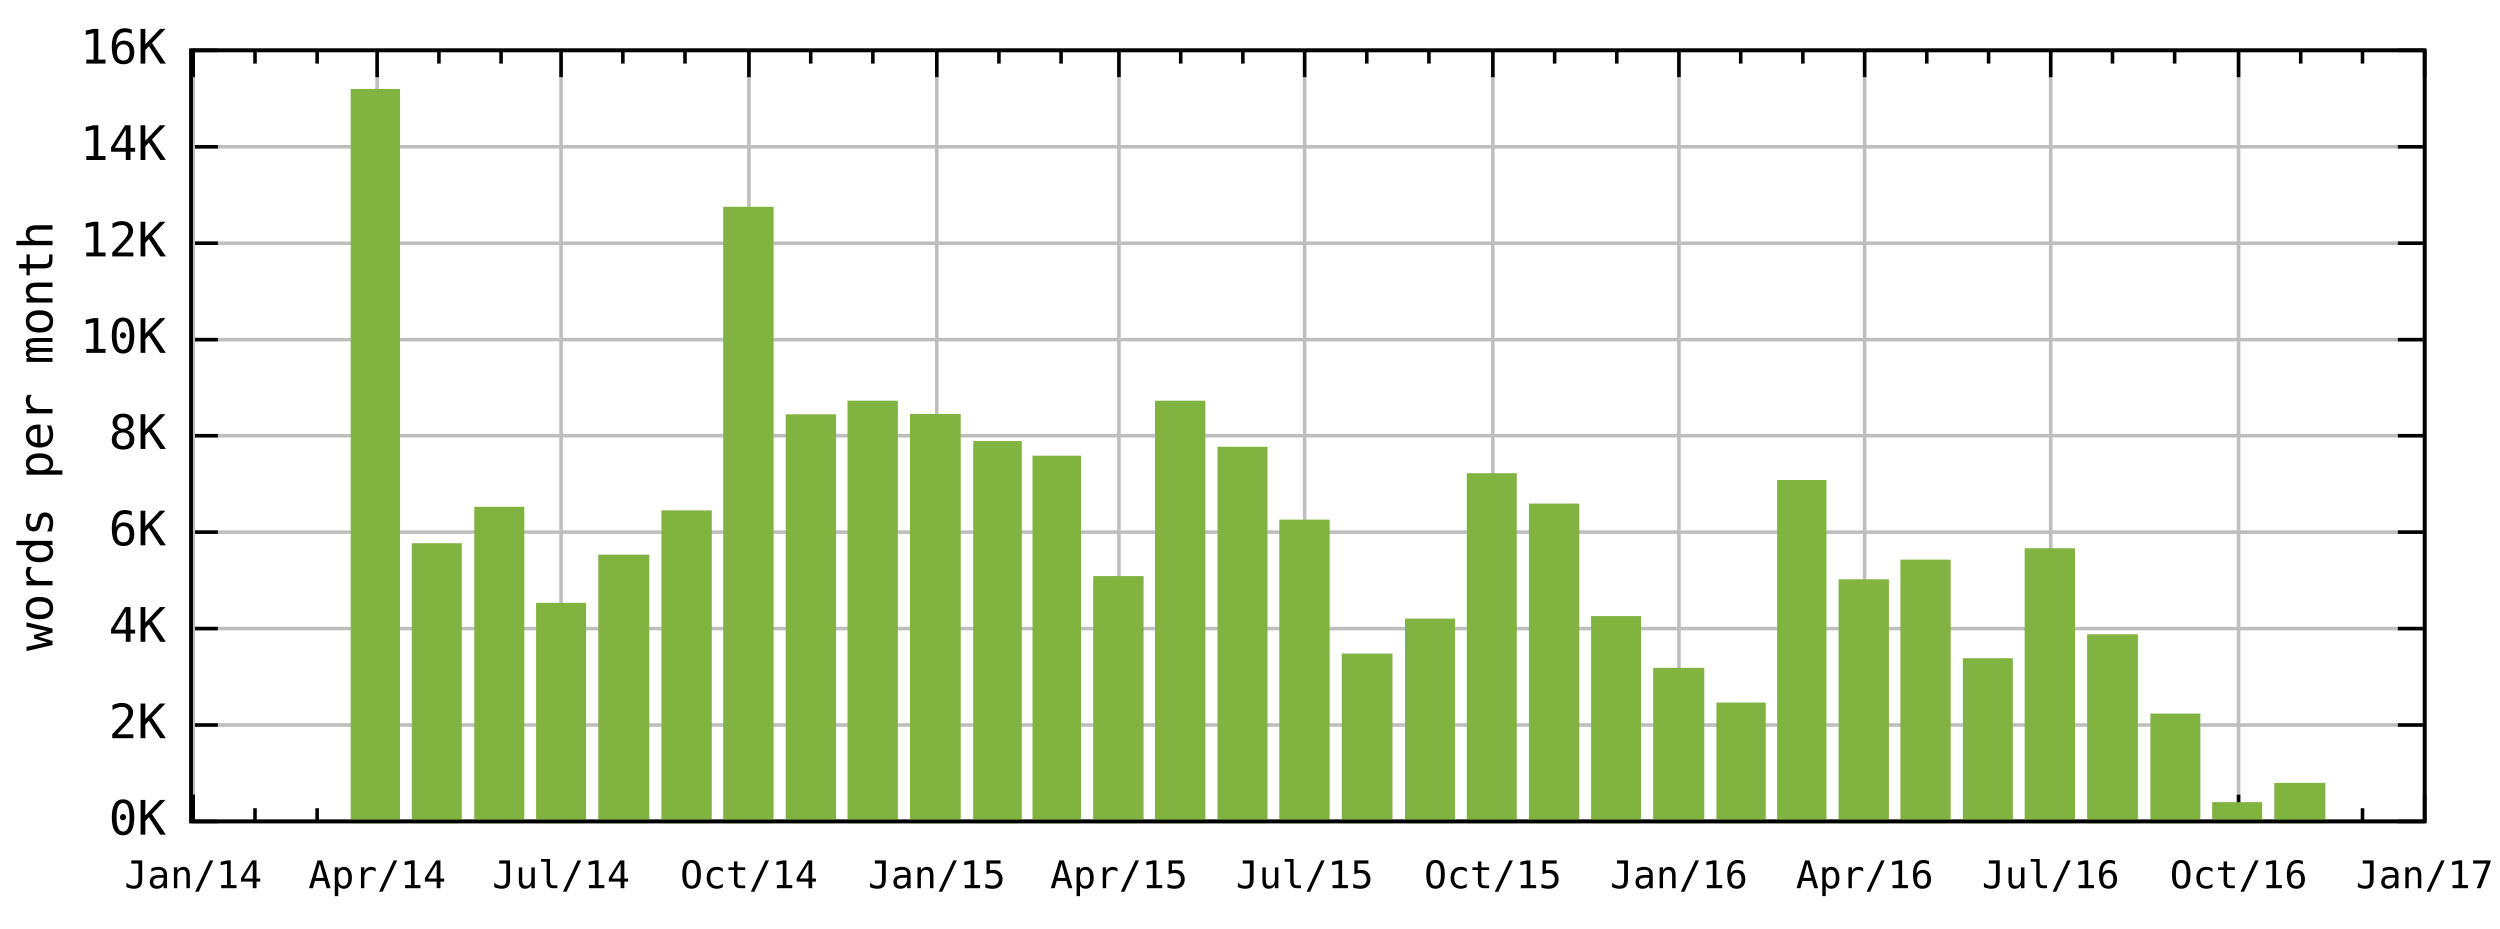
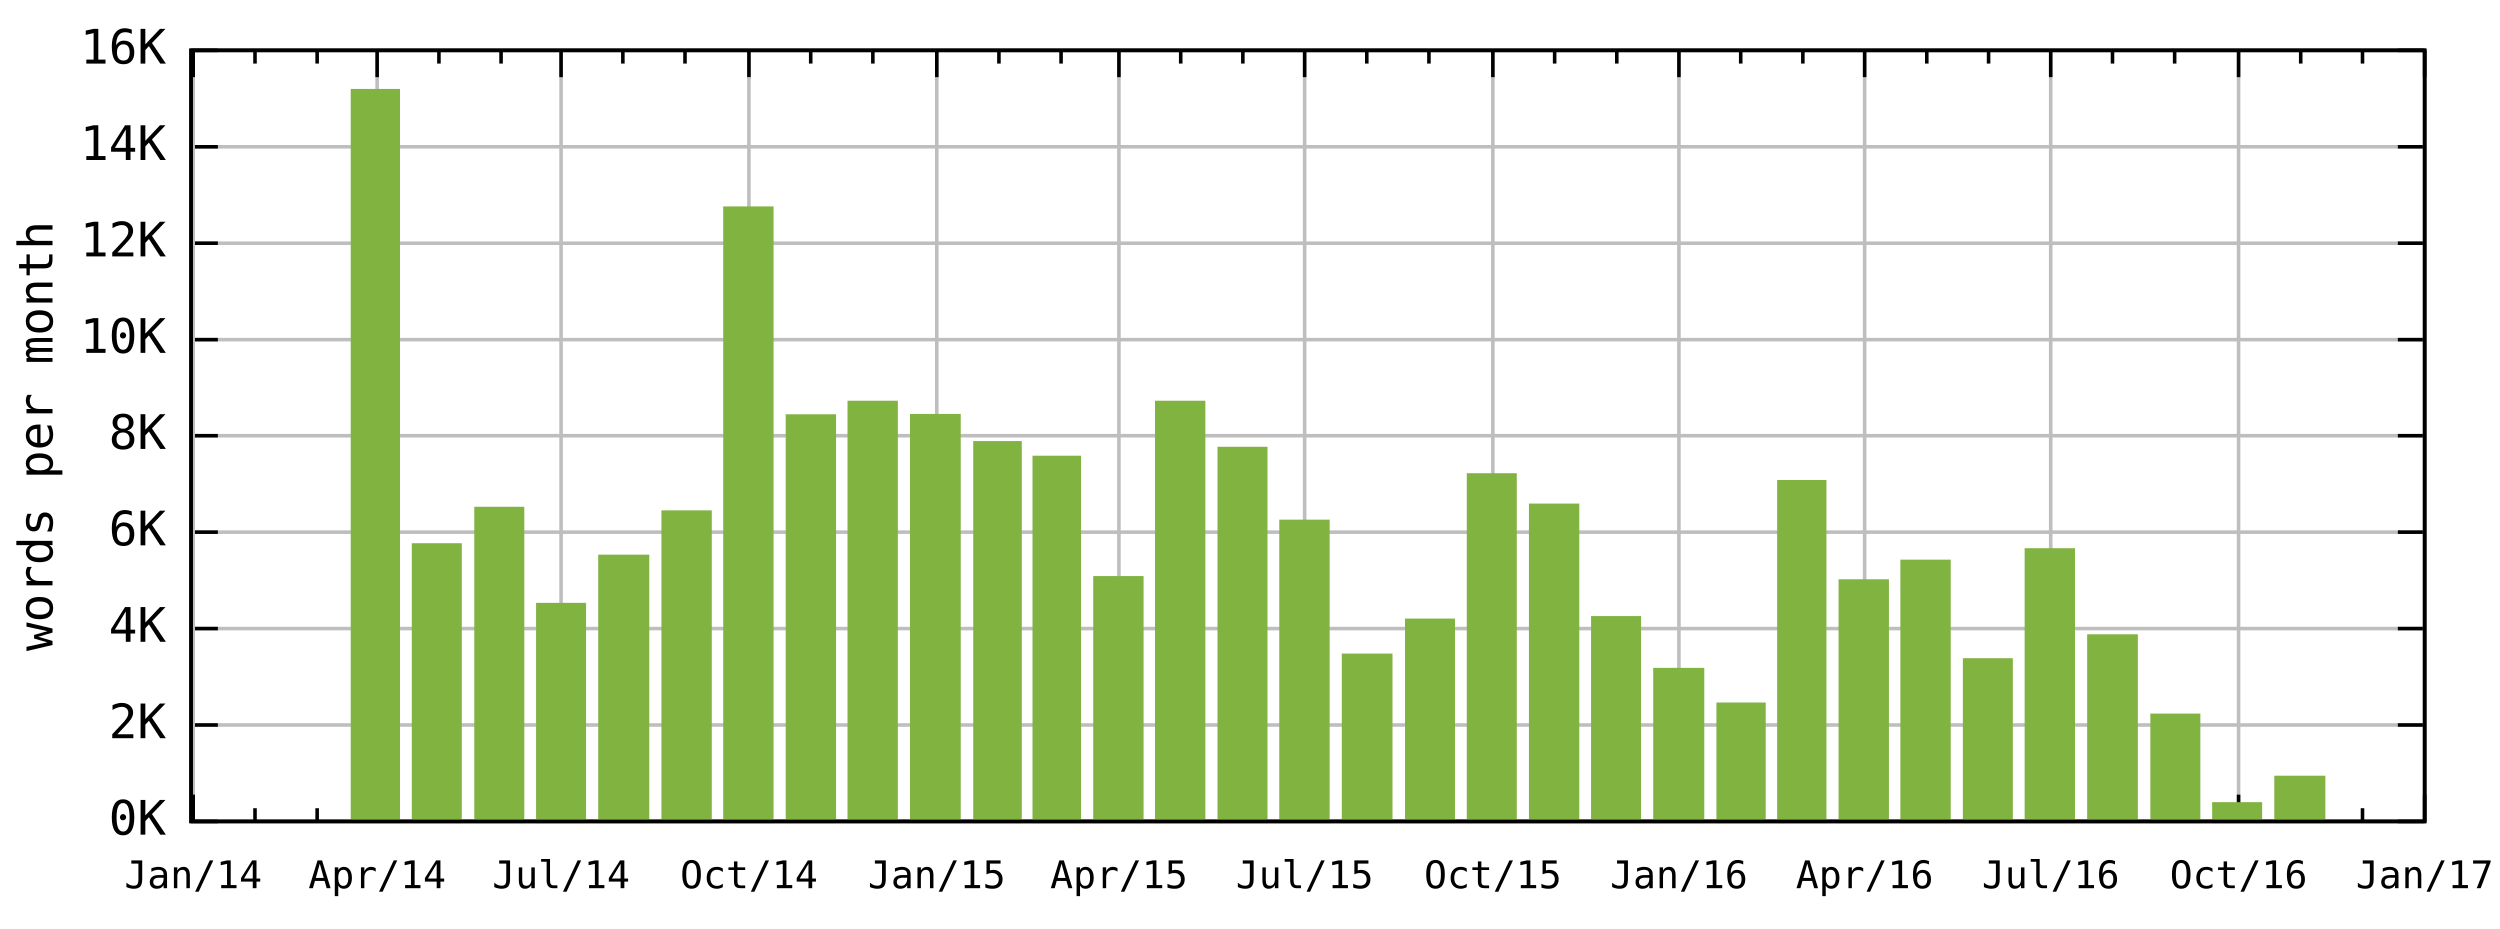
<svg xmlns="http://www.w3.org/2000/svg" xmlns:xlink="http://www.w3.org/1999/xlink" width="700" height="260" viewBox="0 0 700 260">
  <defs>
    <circle id="gpDot" r="0.5" stroke-width="0.5" />
    <path id="gpPt0" stroke-width="0.267" stroke="currentColor" d="M-1,0 h2 M0,-1 v2" />
    <path id="gpPt1" stroke-width="0.267" stroke="currentColor" d="M-1,-1 L1,1 M1,-1 L-1,1" />
    <path id="gpPt2" stroke-width="0.267" stroke="currentColor" d="M-1,0 L1,0 M0,-1 L0,1 M-1,-1 L1,1 M-1,1 L1,-1" />
    <rect id="gpPt3" stroke-width="0.267" stroke="currentColor" x="-1" y="-1" width="2" height="2" />
    <rect id="gpPt4" stroke-width="0.267" stroke="currentColor" fill="currentColor" x="-1" y="-1" width="2" height="2" />
    <circle id="gpPt5" stroke-width="0.267" stroke="currentColor" cx="0" cy="0" r="1" />
    <use xlink:href="#gpPt5" id="gpPt6" fill="currentColor" stroke="none" />
    <path id="gpPt7" stroke-width="0.267" stroke="currentColor" d="M0,-1.33 L-1.33,0.67 L1.33,0.67 z" />
    <use xlink:href="#gpPt7" id="gpPt8" fill="currentColor" stroke="none" />
    <use xlink:href="#gpPt7" id="gpPt9" stroke="currentColor" transform="rotate(180)" />
    <use xlink:href="#gpPt9" id="gpPt10" fill="currentColor" stroke="none" />
    <use xlink:href="#gpPt3" id="gpPt11" stroke="currentColor" transform="rotate(45)" />
    <use xlink:href="#gpPt11" id="gpPt12" fill="currentColor" stroke="none" />
  </defs>
  <g style="fill:none; color:white; stroke:currentColor; stroke-width:1.00; stroke-linecap:butt; stroke-linejoin:miter">
</g>
  <g style="fill:none; color:black; stroke:currentColor; stroke-width:1.00; stroke-linecap:butt; stroke-linejoin:miter">
</g>
  <g style="fill:none; color:gray; stroke:currentColor; stroke-width:1.00; stroke-linecap:butt; stroke-linejoin:miter">
    <path stroke="rgb(190, 190, 190)" d="M53.5,230.0 L678.9,230.0 " />
  </g>
  <g style="fill:none; color:black; stroke:currentColor; stroke-width:1.00; stroke-linecap:butt; stroke-linejoin:miter">
    <path d="M53.5,230.0 L61.0,230.0 M678.9,230.0 L671.4,230.0 " />
    <g transform="translate(46.5,233.7)" style="stroke:none; fill:rgb(0,0,0); font-family:monospace; font-size:10.00pt; text-anchor:end">
      <text>0K</text>
    </g>
  </g>
  <g style="fill:none; color:gray; stroke:currentColor; stroke-width:1.00; stroke-linecap:butt; stroke-linejoin:miter">
    <path stroke="rgb(190, 190, 190)" d="M53.5,203.0 L678.9,203.0 " />
  </g>
  <g style="fill:none; color:black; stroke:currentColor; stroke-width:1.00; stroke-linecap:butt; stroke-linejoin:miter">
    <path d="M53.5,203.0 L61.0,203.0 M678.9,203.0 L671.4,203.0 " />
    <g transform="translate(46.5,206.7)" style="stroke:none; fill:rgb(0,0,0); font-family:monospace; font-size:10.00pt; text-anchor:end">
      <text>2K</text>
    </g>
  </g>
  <g style="fill:none; color:gray; stroke:currentColor; stroke-width:1.00; stroke-linecap:butt; stroke-linejoin:miter">
    <path stroke="rgb(190, 190, 190)" d="M53.5,176.0 L678.9,176.0 " />
  </g>
  <g style="fill:none; color:black; stroke:currentColor; stroke-width:1.00; stroke-linecap:butt; stroke-linejoin:miter">
    <path d="M53.5,176.0 L61.0,176.0 M678.9,176.0 L671.4,176.0 " />
    <g transform="translate(46.5,179.7)" style="stroke:none; fill:rgb(0,0,0); font-family:monospace; font-size:10.00pt; text-anchor:end">
      <text>4K</text>
    </g>
  </g>
  <g style="fill:none; color:gray; stroke:currentColor; stroke-width:1.00; stroke-linecap:butt; stroke-linejoin:miter">
    <path stroke="rgb(190, 190, 190)" d="M53.5,149.0 L678.9,149.0 " />
  </g>
  <g style="fill:none; color:black; stroke:currentColor; stroke-width:1.00; stroke-linecap:butt; stroke-linejoin:miter">
    <path d="M53.5,149.0 L61.0,149.0 M678.9,149.0 L671.4,149.0 " />
    <g transform="translate(46.5,152.7)" style="stroke:none; fill:rgb(0,0,0); font-family:monospace; font-size:10.00pt; text-anchor:end">
      <text>6K</text>
    </g>
  </g>
  <g style="fill:none; color:gray; stroke:currentColor; stroke-width:1.00; stroke-linecap:butt; stroke-linejoin:miter">
    <path stroke="rgb(190, 190, 190)" d="M53.5,122.0 L678.9,122.0 " />
  </g>
  <g style="fill:none; color:black; stroke:currentColor; stroke-width:1.00; stroke-linecap:butt; stroke-linejoin:miter">
    <path d="M53.5,122.0 L61.0,122.0 M678.9,122.0 L671.4,122.0 " />
    <g transform="translate(46.5,125.7)" style="stroke:none; fill:rgb(0,0,0); font-family:monospace; font-size:10.00pt; text-anchor:end">
      <text>8K</text>
    </g>
  </g>
  <g style="fill:none; color:gray; stroke:currentColor; stroke-width:1.00; stroke-linecap:butt; stroke-linejoin:miter">
    <path stroke="rgb(190, 190, 190)" d="M53.5,95.1 L678.9,95.1 " />
  </g>
  <g style="fill:none; color:black; stroke:currentColor; stroke-width:1.00; stroke-linecap:butt; stroke-linejoin:miter">
    <path d="M53.5,95.1 L61.0,95.1 M678.9,95.1 L671.4,95.1 " />
    <g transform="translate(46.5,98.8)" style="stroke:none; fill:rgb(0,0,0); font-family:monospace; font-size:10.00pt; text-anchor:end">
      <text>10K</text>
    </g>
  </g>
  <g style="fill:none; color:gray; stroke:currentColor; stroke-width:1.00; stroke-linecap:butt; stroke-linejoin:miter">
    <path stroke="rgb(190, 190, 190)" d="M53.5,68.1 L678.9,68.1 " />
  </g>
  <g style="fill:none; color:black; stroke:currentColor; stroke-width:1.00; stroke-linecap:butt; stroke-linejoin:miter">
    <path d="M53.5,68.1 L61.0,68.1 M678.9,68.1 L671.4,68.1 " />
    <g transform="translate(46.5,71.8)" style="stroke:none; fill:rgb(0,0,0); font-family:monospace; font-size:10.00pt; text-anchor:end">
      <text>12K</text>
    </g>
  </g>
  <g style="fill:none; color:gray; stroke:currentColor; stroke-width:1.00; stroke-linecap:butt; stroke-linejoin:miter">
    <path stroke="rgb(190, 190, 190)" d="M53.5,41.1 L678.9,41.1 " />
  </g>
  <g style="fill:none; color:black; stroke:currentColor; stroke-width:1.00; stroke-linecap:butt; stroke-linejoin:miter">
    <path d="M53.5,41.1 L61.0,41.1 M678.9,41.1 L671.4,41.1 " />
    <g transform="translate(46.5,44.8)" style="stroke:none; fill:rgb(0,0,0); font-family:monospace; font-size:10.00pt; text-anchor:end">
      <text>14K</text>
    </g>
  </g>
  <g style="fill:none; color:gray; stroke:currentColor; stroke-width:1.00; stroke-linecap:butt; stroke-linejoin:miter">
    <path stroke="rgb(190, 190, 190)" d="M53.5,14.1 L678.9,14.1 " />
  </g>
  <g style="fill:none; color:black; stroke:currentColor; stroke-width:1.00; stroke-linecap:butt; stroke-linejoin:miter">
    <path d="M53.5,14.1 L61.0,14.1 M678.9,14.1 L671.4,14.1 " />
    <g transform="translate(46.5,17.8)" style="stroke:none; fill:rgb(0,0,0); font-family:monospace; font-size:10.00pt; text-anchor:end">
      <text>16K</text>
    </g>
  </g>
  <g style="fill:none; color:gray; stroke:currentColor; stroke-width:1.00; stroke-linecap:butt; stroke-linejoin:miter">
    <path stroke="rgb(190, 190, 190)" d="M54.1,230.0 L54.1,14.1 " />
  </g>
  <g style="fill:none; color:black; stroke:currentColor; stroke-width:1.00; stroke-linecap:butt; stroke-linejoin:miter">
    <path d="M54.1,230.0 L54.1,222.5 M54.1,14.1 L54.1,21.6 " />
    <g transform="translate(54.1,248.7)" style="stroke:none; fill:rgb(0,0,0); font-family:monospace; font-size:8.00pt; text-anchor:middle">
      <text>Jan/14</text>
    </g>
    <path d="M71.4,230.0 L71.4,226.3 M71.4,14.1 L71.4,17.8 M88.8,230.0 L88.8,226.3 M88.8,14.1 L88.8,17.8    " />
  </g>
  <g style="fill:none; color:gray; stroke:currentColor; stroke-width:1.00; stroke-linecap:butt; stroke-linejoin:miter">
    <path stroke="rgb(190, 190, 190)" d="M105.6,230.0 L105.6,14.1 " />
  </g>
  <g style="fill:none; color:black; stroke:currentColor; stroke-width:1.00; stroke-linecap:butt; stroke-linejoin:miter">
    <path d="M105.6,230.0 L105.6,222.5 M105.6,14.1 L105.6,21.6 " />
    <g transform="translate(105.6,248.7)" style="stroke:none; fill:rgb(0,0,0); font-family:monospace; font-size:8.00pt; text-anchor:middle">
      <text>Apr/14</text>
    </g>
    <path d="M122.9,230.0 L122.9,226.3 M122.9,14.1 L122.9,17.8 M140.3,230.0 L140.3,226.3 M140.3,14.1 L140.3,17.8    " />
  </g>
  <g style="fill:none; color:gray; stroke:currentColor; stroke-width:1.00; stroke-linecap:butt; stroke-linejoin:miter">
    <path stroke="rgb(190, 190, 190)" d="M157.1,230.0 L157.1,14.1 " />
  </g>
  <g style="fill:none; color:black; stroke:currentColor; stroke-width:1.00; stroke-linecap:butt; stroke-linejoin:miter">
    <path d="M157.1,230.0 L157.1,222.5 M157.1,14.1 L157.1,21.6 " />
    <g transform="translate(157.1,248.7)" style="stroke:none; fill:rgb(0,0,0); font-family:monospace; font-size:8.00pt; text-anchor:middle">
      <text>Jul/14</text>
    </g>
    <path d="M174.4,230.0 L174.4,226.3 M174.4,14.1 L174.4,17.8 M191.8,230.0 L191.8,226.3 M191.8,14.1 L191.8,17.8    " />
  </g>
  <g style="fill:none; color:gray; stroke:currentColor; stroke-width:1.00; stroke-linecap:butt; stroke-linejoin:miter">
    <path stroke="rgb(190, 190, 190)" d="M209.7,230.0 L209.7,14.1 " />
  </g>
  <g style="fill:none; color:black; stroke:currentColor; stroke-width:1.00; stroke-linecap:butt; stroke-linejoin:miter">
    <path d="M209.7,230.0 L209.7,222.5 M209.7,14.1 L209.7,21.6 " />
    <g transform="translate(209.7,248.7)" style="stroke:none; fill:rgb(0,0,0); font-family:monospace; font-size:8.00pt; text-anchor:middle">
      <text>Oct/14</text>
    </g>
    <path d="M227.0,230.0 L227.0,226.3 M227.0,14.1 L227.0,17.8 M244.4,230.0 L244.4,226.3 M244.4,14.1 L244.4,17.8    " />
  </g>
  <g style="fill:none; color:gray; stroke:currentColor; stroke-width:1.00; stroke-linecap:butt; stroke-linejoin:miter">
    <path stroke="rgb(190, 190, 190)" d="M262.3,230.0 L262.3,14.1 " />
  </g>
  <g style="fill:none; color:black; stroke:currentColor; stroke-width:1.00; stroke-linecap:butt; stroke-linejoin:miter">
    <path d="M262.3,230.0 L262.3,222.5 M262.3,14.1 L262.3,21.6 " />
    <g transform="translate(262.3,248.7)" style="stroke:none; fill:rgb(0,0,0); font-family:monospace; font-size:8.00pt; text-anchor:middle">
      <text>Jan/15</text>
    </g>
    <path d="M279.7,230.0 L279.7,226.3 M279.7,14.1 L279.7,17.8 M297.1,230.0 L297.1,226.3 M297.1,14.1 L297.1,17.8    " />
  </g>
  <g style="fill:none; color:gray; stroke:currentColor; stroke-width:1.00; stroke-linecap:butt; stroke-linejoin:miter">
    <path stroke="rgb(190, 190, 190)" d="M313.3,230.0 L313.3,14.1 " />
  </g>
  <g style="fill:none; color:black; stroke:currentColor; stroke-width:1.00; stroke-linecap:butt; stroke-linejoin:miter">
    <path d="M313.3,230.0 L313.3,222.5 M313.3,14.1 L313.3,21.6 " />
    <g transform="translate(313.3,248.7)" style="stroke:none; fill:rgb(0,0,0); font-family:monospace; font-size:8.00pt; text-anchor:middle">
      <text>Apr/15</text>
    </g>
    <path d="M330.6,230.0 L330.6,226.3 M330.6,14.1 L330.6,17.8 M348.0,230.0 L348.0,226.3 M348.0,14.1 L348.0,17.8    " />
  </g>
  <g style="fill:none; color:gray; stroke:currentColor; stroke-width:1.00; stroke-linecap:butt; stroke-linejoin:miter">
    <path stroke="rgb(190, 190, 190)" d="M365.3,230.0 L365.3,14.1 " />
  </g>
  <g style="fill:none; color:black; stroke:currentColor; stroke-width:1.00; stroke-linecap:butt; stroke-linejoin:miter">
    <path d="M365.3,230.0 L365.3,222.5 M365.3,14.1 L365.3,21.6 " />
    <g transform="translate(365.3,248.7)" style="stroke:none; fill:rgb(0,0,0); font-family:monospace; font-size:8.00pt; text-anchor:middle">
      <text>Jul/15</text>
    </g>
    <path d="M382.7,230.0 L382.7,226.3 M382.7,14.1 L382.7,17.8 M400.1,230.0 L400.1,226.3 M400.1,14.1 L400.1,17.8    " />
  </g>
  <g style="fill:none; color:gray; stroke:currentColor; stroke-width:1.00; stroke-linecap:butt; stroke-linejoin:miter">
    <path stroke="rgb(190, 190, 190)" d="M418.0,230.0 L418.0,14.1 " />
  </g>
  <g style="fill:none; color:black; stroke:currentColor; stroke-width:1.00; stroke-linecap:butt; stroke-linejoin:miter">
    <path d="M418.0,230.0 L418.0,222.5 M418.0,14.1 L418.0,21.6 " />
    <g transform="translate(418.0,248.7)" style="stroke:none; fill:rgb(0,0,0); font-family:monospace; font-size:8.00pt; text-anchor:middle">
      <text>Oct/15</text>
    </g>
    <path d="M435.3,230.0 L435.3,226.3 M435.3,14.1 L435.3,17.8 M452.7,230.0 L452.7,226.3 M452.7,14.1 L452.7,17.8    " />
  </g>
  <g style="fill:none; color:gray; stroke:currentColor; stroke-width:1.00; stroke-linecap:butt; stroke-linejoin:miter">
    <path stroke="rgb(190, 190, 190)" d="M470.1,230.0 L470.1,14.1 " />
  </g>
  <g style="fill:none; color:black; stroke:currentColor; stroke-width:1.00; stroke-linecap:butt; stroke-linejoin:miter">
    <path d="M470.1,230.0 L470.1,222.5 M470.1,14.1 L470.1,21.6 " />
    <g transform="translate(470.1,248.7)" style="stroke:none; fill:rgb(0,0,0); font-family:monospace; font-size:8.00pt; text-anchor:middle">
      <text>Jan/16</text>
    </g>
    <path d="M487.4,230.0 L487.4,226.3 M487.4,14.1 L487.4,17.8 M504.8,230.0 L504.8,226.3 M504.8,14.1 L504.8,17.8    " />
  </g>
  <g style="fill:none; color:gray; stroke:currentColor; stroke-width:1.00; stroke-linecap:butt; stroke-linejoin:miter">
    <path stroke="rgb(190, 190, 190)" d="M522.1,230.0 L522.1,14.1 " />
  </g>
  <g style="fill:none; color:black; stroke:currentColor; stroke-width:1.00; stroke-linecap:butt; stroke-linejoin:miter">
    <path d="M522.1,230.0 L522.1,222.5 M522.1,14.1 L522.1,21.6 " />
    <g transform="translate(522.1,248.7)" style="stroke:none; fill:rgb(0,0,0); font-family:monospace; font-size:8.00pt; text-anchor:middle">
      <text>Apr/16</text>
    </g>
    <path d="M539.5,230.0 L539.5,226.3 M539.5,14.1 L539.5,17.8 M556.8,230.0 L556.8,226.3 M556.8,14.1 L556.8,17.8    " />
  </g>
  <g style="fill:none; color:gray; stroke:currentColor; stroke-width:1.00; stroke-linecap:butt; stroke-linejoin:miter">
    <path stroke="rgb(190, 190, 190)" d="M574.2,230.0 L574.2,14.1 " />
  </g>
  <g style="fill:none; color:black; stroke:currentColor; stroke-width:1.00; stroke-linecap:butt; stroke-linejoin:miter">
    <path d="M574.2,230.0 L574.2,222.5 M574.2,14.1 L574.2,21.6 " />
    <g transform="translate(574.2,248.7)" style="stroke:none; fill:rgb(0,0,0); font-family:monospace; font-size:8.00pt; text-anchor:middle">
      <text>Jul/16</text>
    </g>
    <path d="M591.5,230.0 L591.5,226.3 M591.5,14.1 L591.5,17.8 M608.9,230.0 L608.9,226.3 M608.9,14.1 L608.9,17.8    " />
  </g>
  <g style="fill:none; color:gray; stroke:currentColor; stroke-width:1.00; stroke-linecap:butt; stroke-linejoin:miter">
    <path stroke="rgb(190, 190, 190)" d="M626.8,230.0 L626.8,21.6 L626.8,14.1 " />
  </g>
  <g style="fill:none; color:black; stroke:currentColor; stroke-width:1.00; stroke-linecap:butt; stroke-linejoin:miter">
    <path d="M626.8,230.0 L626.8,222.5 M626.8,14.1 L626.8,21.6 " />
    <g transform="translate(626.8,248.7)" style="stroke:none; fill:rgb(0,0,0); font-family:monospace; font-size:8.00pt; text-anchor:middle">
      <text>Oct/16</text>
    </g>
    <path d="M644.2,230.0 L644.2,226.3 M644.2,14.1 L644.2,17.8 M661.5,230.0 L661.5,226.3 M661.5,14.1 L661.5,17.8    " />
  </g>
  <g style="fill:none; color:gray; stroke:currentColor; stroke-width:1.00; stroke-linecap:butt; stroke-linejoin:miter">
    <path stroke="rgb(190, 190, 190)" d="M678.9,230.0 L678.9,14.1 " />
  </g>
  <g style="fill:none; color:black; stroke:currentColor; stroke-width:1.00; stroke-linecap:butt; stroke-linejoin:miter">
    <path d="M678.9,230.0 L678.9,222.5 M678.9,14.1 L678.9,21.6 " />
    <g transform="translate(678.9,248.7)" style="stroke:none; fill:rgb(0,0,0); font-family:monospace; font-size:8.00pt; text-anchor:middle">
      <text>Jan/17</text>
    </g>
    <path d="M53.5,14.1 L53.5,230.0 L678.9,230.0 L678.9,14.1 L53.5,14.1 Z " />
    <g transform="translate(14.7,122.1) rotate(270)" style="stroke:none; fill:rgb(0,0,0); font-family:monospace; font-size:10.00pt; text-anchor:middle">
      <text>words per month</text>
    </g>
  </g>
  <a xlink:title="Plot #1">
    <g style="fill:none; color:red; stroke:currentColor; stroke-width:1.00; stroke-linecap:butt; stroke-linejoin:miter">
      <g style="stroke:none; shape-rendering:crispEdges">
        <polygon fill="rgb(129, 179,  65)" points="98.7,230.0 111.6,230.0 111.6,25.3 98.7,25.3 " />
      </g>
      <path stroke="rgb(129, 179,  65)" d="M98.7,230.0 L98.7,25.4 L111.5,25.4 L111.5,230.0 L98.7,230.0 Z " />
      <g style="stroke:none; shape-rendering:crispEdges">
        <polygon fill="rgb(129, 179,  65)" points="115.8,230.0 128.9,230.0 128.9,152.5 115.8,152.5 " />
      </g>
      <path stroke="rgb(129, 179,  65)" d="M115.8,230.0 L115.8,152.6 L128.8,152.6 L128.8,230.0 L115.8,230.0 Z " />
      <g style="stroke:none; shape-rendering:crispEdges">
        <polygon fill="rgb(129, 179,  65)" points="133.3,230.0 146.4,230.0 146.4,142.3 133.3,142.3 " />
      </g>
      <path stroke="rgb(129, 179,  65)" d="M133.3,230.0 L133.3,142.4 L146.3,142.4 L146.3,230.0 L133.3,230.0 Z " />
      <g style="stroke:none; shape-rendering:crispEdges">
        <polygon fill="rgb(129, 179,  65)" points="150.6,230.0 163.7,230.0 163.7,169.2 150.6,169.2 " />
      </g>
      <path stroke="rgb(129, 179,  65)" d="M150.6,230.0 L150.6,169.3 L163.6,169.3 L163.6,230.0 L150.6,230.0 Z " />
      <g style="stroke:none; shape-rendering:crispEdges">
        <polygon fill="rgb(129, 179,  65)" points="168.0,230.0 181.4,230.0 181.4,155.7 168.0,155.7 " />
      </g>
      <path stroke="rgb(129, 179,  65)" d="M168.0,230.0 L168.0,155.8 L181.3,155.8 L181.3,230.0 L168.0,230.0 Z " />
      <g style="stroke:none; shape-rendering:crispEdges">
        <polygon fill="rgb(129, 179,  65)" points="185.7,230.0 198.9,230.0 198.9,143.3 185.7,143.3 " />
      </g>
      <path stroke="rgb(129, 179,  65)" d="M185.7,230.0 L185.7,143.4 L198.8,143.4 L198.8,230.0 L185.7,230.0 Z " />
      <g style="stroke:none; shape-rendering:crispEdges">
-         <polygon fill="rgb(129, 179,  65)" points="203.0,230.0 216.2,230.0 216.2,58.3 203.0,58.3 " />
-       </g>
-       <path stroke="rgb(129, 179,  65)" d="M203.0,230.0 L203.0,58.4 L216.1,58.4 L216.1,230.0 L203.0,230.0 Z " />
+         <polygon fill="rgb(129, 179,  65)" points="203.0,230.0 216.2,230.0 216.2,58.2 203.0,58.2 " />
+       </g>
+       <path stroke="rgb(129, 179,  65)" d="M203.0,230.0 L203.0,58.3 L216.1,58.3 L216.1,230.0 L203.0,230.0 Z " />
      <g style="stroke:none; shape-rendering:crispEdges">
        <polygon fill="rgb(129, 179,  65)" points="220.5,230.0 233.7,230.0 233.7,116.4 220.5,116.4 " />
      </g>
      <path stroke="rgb(129, 179,  65)" d="M220.5,230.0 L220.5,116.5 L233.6,116.5 L233.6,230.0 L220.5,230.0 Z " />
      <g style="stroke:none; shape-rendering:crispEdges">
        <polygon fill="rgb(129, 179,  65)" points="237.8,230.0 251.0,230.0 251.0,112.6 237.8,112.6 " />
      </g>
      <path stroke="rgb(129, 179,  65)" d="M237.8,230.0 L237.8,112.7 L250.9,112.7 L250.9,230.0 L237.8,230.0 Z " />
      <g style="stroke:none; shape-rendering:crispEdges">
        <polygon fill="rgb(129, 179,  65)" points="255.3,230.0 268.6,230.0 268.6,116.3 255.3,116.3 " />
      </g>
      <path stroke="rgb(129, 179,  65)" d="M255.3,230.0 L255.3,116.4 L268.5,116.4 L268.5,230.0 L255.3,230.0 Z " />
      <g style="stroke:none; shape-rendering:crispEdges">
        <polygon fill="rgb(129, 179,  65)" points="273.0,230.0 285.7,230.0 285.7,123.9 273.0,123.9 " />
      </g>
      <path stroke="rgb(129, 179,  65)" d="M273.0,230.0 L273.0,124.0 L285.6,124.0 L285.6,230.0 L273.0,230.0 Z " />
      <g style="stroke:none; shape-rendering:crispEdges">
        <polygon fill="rgb(129, 179,  65)" points="289.6,230.0 302.3,230.0 302.3,128.0 289.6,128.0 " />
      </g>
      <path stroke="rgb(129, 179,  65)" d="M289.6,230.0 L289.6,128.1 L302.2,128.1 L302.2,230.0 L289.6,230.0 Z " />
      <g style="stroke:none; shape-rendering:crispEdges">
        <polygon fill="rgb(129, 179,  65)" points="306.6,230.0 319.8,230.0 319.8,161.7 306.6,161.7 " />
      </g>
      <path stroke="rgb(129, 179,  65)" d="M306.6,230.0 L306.6,161.8 L319.7,161.8 L319.7,230.0 L306.6,230.0 Z " />
      <g style="stroke:none; shape-rendering:crispEdges">
        <polygon fill="rgb(129, 179,  65)" points="323.9,230.0 337.1,230.0 337.1,112.6 323.9,112.6 " />
      </g>
      <path stroke="rgb(129, 179,  65)" d="M323.9,230.0 L323.9,112.7 L337.0,112.7 L337.0,230.0 L323.9,230.0 Z " />
      <g style="stroke:none; shape-rendering:crispEdges">
        <polygon fill="rgb(129, 179,  65)" points="341.4,230.0 354.5,230.0 354.5,125.5 341.4,125.5 " />
      </g>
      <path stroke="rgb(129, 179,  65)" d="M341.4,230.0 L341.4,125.6 L354.4,125.6 L354.4,230.0 L341.4,230.0 Z " />
      <g style="stroke:none; shape-rendering:crispEdges">
        <polygon fill="rgb(129, 179,  65)" points="358.7,230.0 371.9,230.0 371.9,145.9 358.7,145.9 " />
      </g>
      <path stroke="rgb(129, 179,  65)" d="M358.7,230.0 L358.7,146.0 L371.8,146.0 L371.8,230.0 L358.7,230.0 Z " />
      <g style="stroke:none; shape-rendering:crispEdges">
        <polygon fill="rgb(129, 179,  65)" points="376.2,230.0 389.5,230.0 389.5,183.4 376.2,183.4 " />
      </g>
      <path stroke="rgb(129, 179,  65)" d="M376.2,230.0 L376.2,183.5 L389.4,183.5 L389.4,230.0 L376.2,230.0 Z " />
      <g style="stroke:none; shape-rendering:crispEdges">
        <polygon fill="rgb(129, 179,  65)" points="393.9,230.0 407.0,230.0 407.0,173.6 393.9,173.6 " />
      </g>
      <path stroke="rgb(129, 179,  65)" d="M393.9,230.0 L393.9,173.7 L406.9,173.7 L406.9,230.0 L393.9,230.0 Z " />
      <g style="stroke:none; shape-rendering:crispEdges">
        <polygon fill="rgb(129, 179,  65)" points="411.2,230.0 424.3,230.0 424.3,132.9 411.2,132.9 " />
      </g>
      <path stroke="rgb(129, 179,  65)" d="M411.2,230.0 L411.2,133.0 L424.2,133.0 L424.2,230.0 L411.2,230.0 Z " />
      <g style="stroke:none; shape-rendering:crispEdges">
        <polygon fill="rgb(129, 179,  65)" points="428.6,230.0 441.8,230.0 441.8,141.4 428.6,141.4 " />
      </g>
      <path stroke="rgb(129, 179,  65)" d="M428.6,230.0 L428.6,141.5 L441.7,141.5 L441.7,230.0 L428.6,230.0 Z " />
      <g style="stroke:none; shape-rendering:crispEdges">
        <polygon fill="rgb(129, 179,  65)" points="446.0,230.0 459.1,230.0 459.1,172.9 446.0,172.9 " />
      </g>
      <path stroke="rgb(129, 179,  65)" d="M446.0,230.0 L446.0,173.0 L459.0,173.0 L459.0,230.0 L446.0,230.0 Z " />
      <g style="stroke:none; shape-rendering:crispEdges">
        <polygon fill="rgb(129, 179,  65)" points="463.4,230.0 476.8,230.0 476.8,187.4 463.4,187.4 " />
      </g>
      <path stroke="rgb(129, 179,  65)" d="M463.4,230.0 L463.4,187.5 L476.7,187.5 L476.7,230.0 L463.4,230.0 Z " />
      <g style="stroke:none; shape-rendering:crispEdges">
        <polygon fill="rgb(129, 179,  65)" points="481.1,230.0 494.0,230.0 494.0,197.1 481.1,197.1 " />
      </g>
      <path stroke="rgb(129, 179,  65)" d="M481.1,230.0 L481.1,197.2 L493.9,197.2 L493.9,230.0 L481.1,230.0 Z " />
      <g style="stroke:none; shape-rendering:crispEdges">
        <polygon fill="rgb(129, 179,  65)" points="498.1,230.0 511.0,230.0 511.0,134.8 498.1,134.8 " />
      </g>
      <path stroke="rgb(129, 179,  65)" d="M498.1,230.0 L498.1,134.9 L510.9,134.9 L510.9,230.0 L498.1,230.0 Z " />
      <g style="stroke:none; shape-rendering:crispEdges">
        <polygon fill="rgb(129, 179,  65)" points="515.3,230.0 528.5,230.0 528.5,162.6 515.3,162.6 " />
      </g>
      <path stroke="rgb(129, 179,  65)" d="M515.3,230.0 L515.3,162.7 L528.4,162.7 L528.4,230.0 L515.3,230.0 Z " />
      <g style="stroke:none; shape-rendering:crispEdges">
        <polygon fill="rgb(129, 179,  65)" points="532.6,230.0 545.8,230.0 545.8,157.1 532.6,157.1 " />
      </g>
      <path stroke="rgb(129, 179,  65)" d="M532.6,230.0 L532.6,157.2 L545.7,157.2 L545.7,230.0 L532.6,230.0 Z " />
      <g style="stroke:none; shape-rendering:crispEdges">
        <polygon fill="rgb(129, 179,  65)" points="550.1,230.0 563.2,230.0 563.2,184.7 550.1,184.7 " />
      </g>
      <path stroke="rgb(129, 179,  65)" d="M550.1,230.0 L550.1,184.8 L563.1,184.8 L563.1,230.0 L550.1,230.0 Z " />
      <g style="stroke:none; shape-rendering:crispEdges">
        <polygon fill="rgb(129, 179,  65)" points="567.4,230.0 580.6,230.0 580.6,153.9 567.4,153.9 " />
      </g>
      <path stroke="rgb(129, 179,  65)" d="M567.4,230.0 L567.4,154.0 L580.5,154.0 L580.5,230.0 L567.4,230.0 Z " />
      <g style="stroke:none; shape-rendering:crispEdges">
        <polygon fill="rgb(129, 179,  65)" points="584.9,230.0 598.2,230.0 598.2,178.0 584.9,178.0 " />
      </g>
      <path stroke="rgb(129, 179,  65)" d="M584.9,230.0 L584.9,178.1 L598.1,178.1 L598.1,230.0 L584.9,230.0 Z " />
      <g style="stroke:none; shape-rendering:crispEdges">
        <polygon fill="rgb(129, 179,  65)" points="602.6,230.0 615.7,230.0 615.7,200.2 602.6,200.2 " />
      </g>
      <path stroke="rgb(129, 179,  65)" d="M602.6,230.0 L602.6,200.3 L615.6,200.3 L615.6,230.0 L602.6,230.0 Z " />
      <g style="stroke:none; shape-rendering:crispEdges">
        <polygon fill="rgb(129, 179,  65)" points="619.9,230.0 633.0,230.0 633.0,225.0 619.9,225.0 " />
      </g>
      <path stroke="rgb(129, 179,  65)" d="M619.9,230.0 L619.9,225.1 L632.9,225.1 L632.9,230.0 L619.9,230.0 Z " />
      <g style="stroke:none; shape-rendering:crispEdges">
-         <polygon fill="rgb(129, 179,  65)" points="637.3,230.0 650.7,230.0 650.7,219.6 637.3,219.6 " />
-       </g>
-       <path stroke="rgb(129, 179,  65)" d="M637.3,230.0 L637.3,219.7 L650.6,219.7 L650.6,230.0 L637.3,230.0 Z " />
+         <polygon fill="rgb(129, 179,  65)" points="637.3,230.0 650.7,230.0 650.7,217.6 637.3,217.6 " />
+       </g>
+       <path stroke="rgb(129, 179,  65)" d="M637.3,230.0 L637.3,217.7 L650.6,217.7 L650.6,230.0 L637.3,230.0 Z " />
    </g>
  </a>
  <g style="fill:none; color:black; stroke:currentColor; stroke-width:1.00; stroke-linecap:butt; stroke-linejoin:miter">
    <path d="M53.5,14.1 L53.5,230.0 L678.9,230.0 L678.9,14.1 L53.5,14.1 Z " />
  </g>
</svg>
